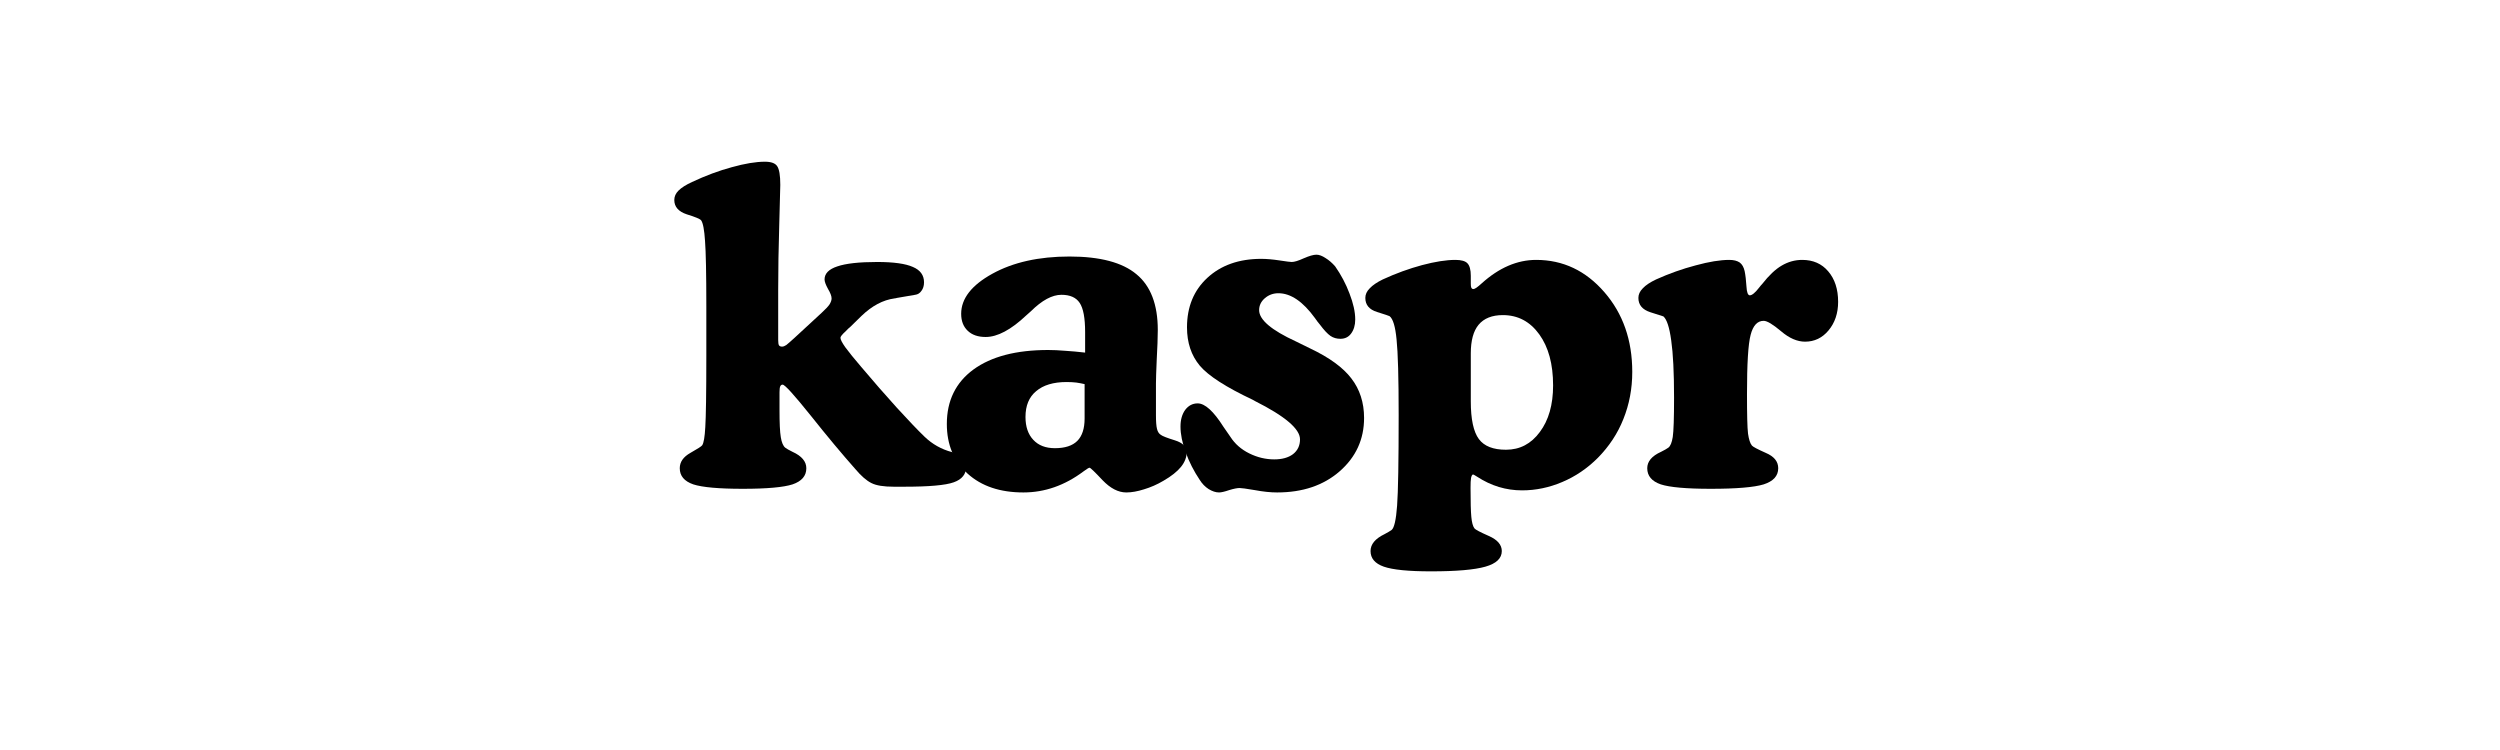
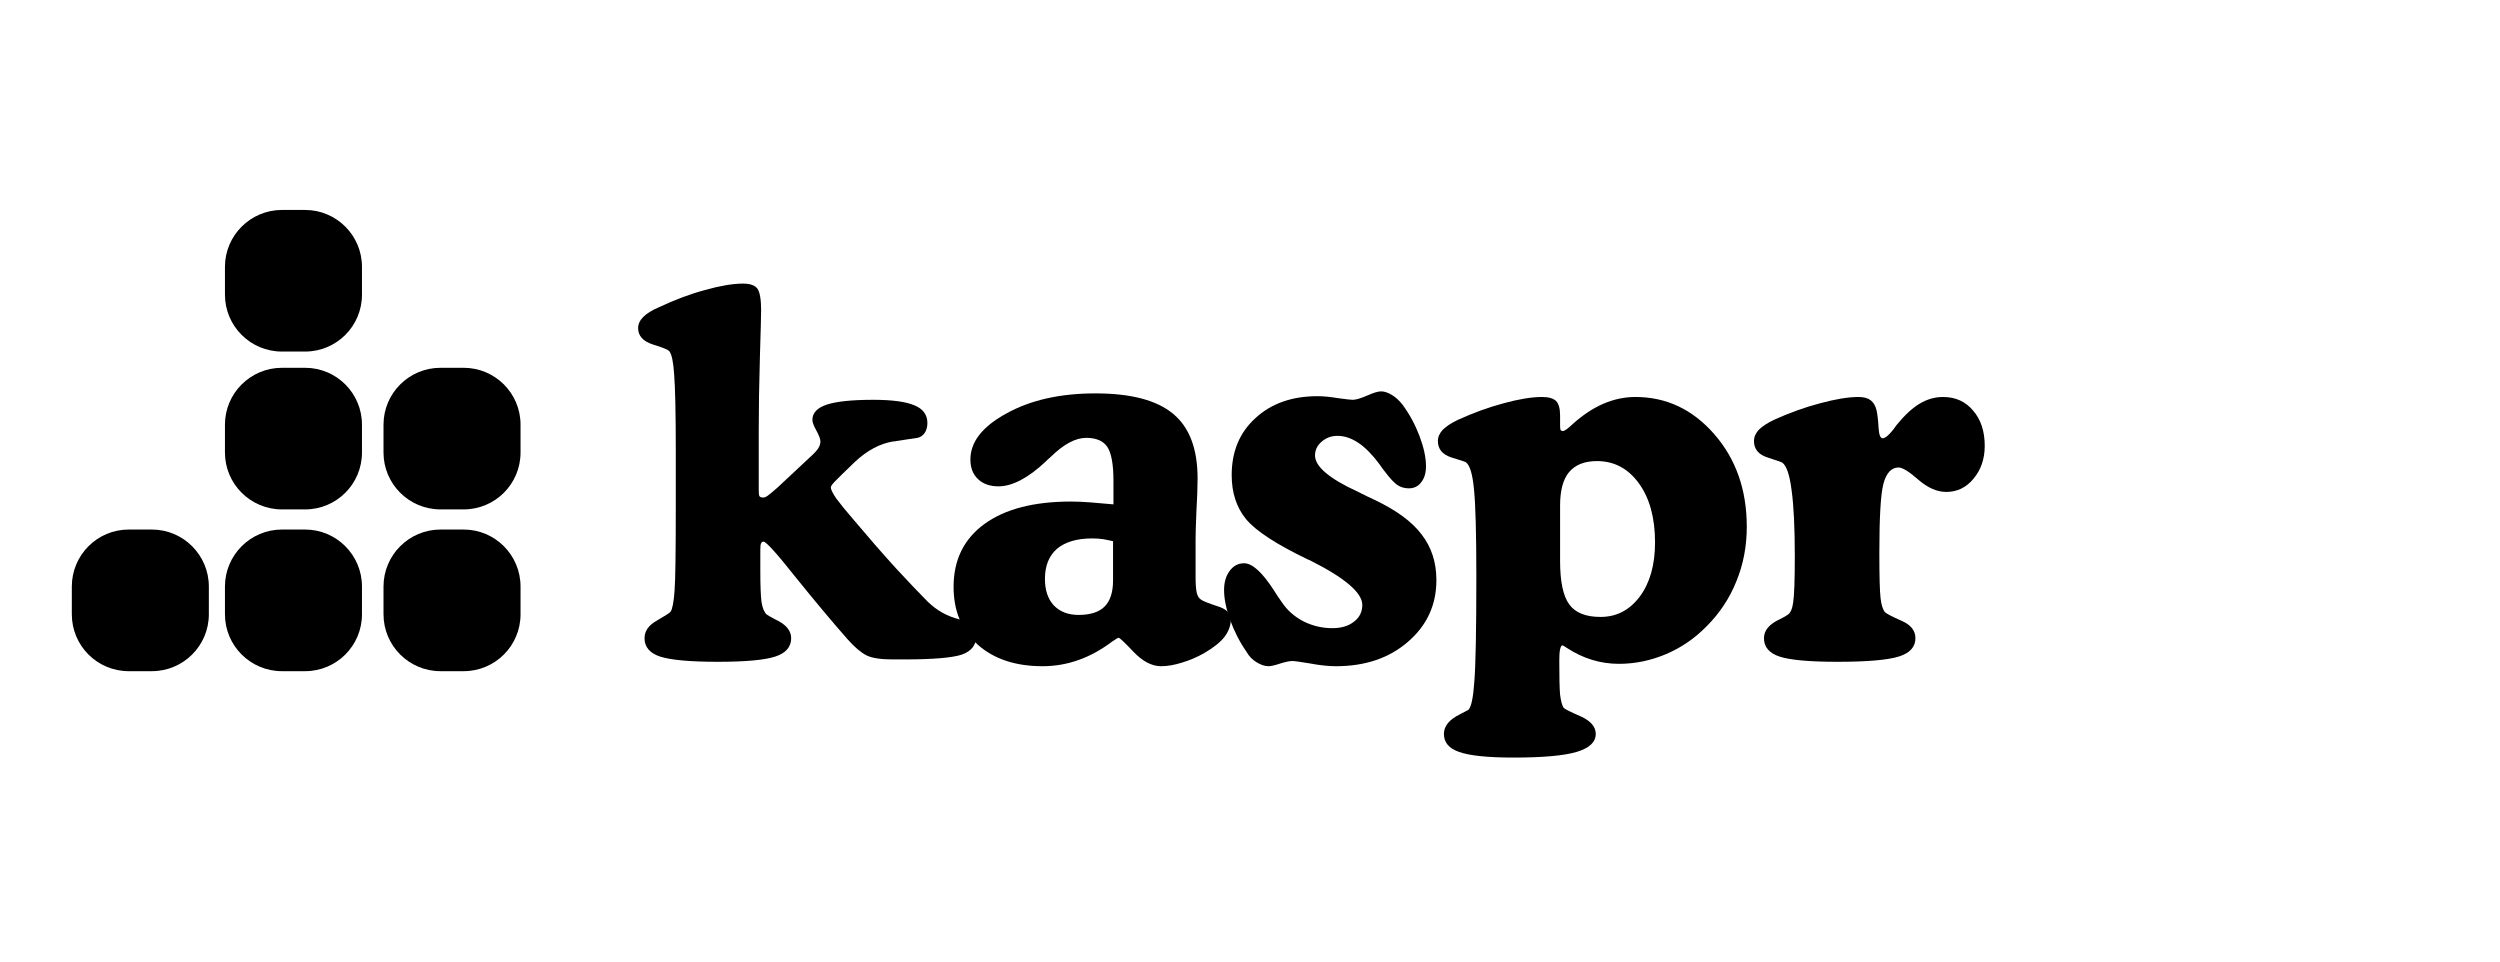
- <svg xmlns="http://www.w3.org/2000/svg" width="200" zoomAndPan="magnify" viewBox="0 0 150 45" height="60" preserveAspectRatio="xMidYMid meet" version="1.0">
+ <svg xmlns="http://www.w3.org/2000/svg" width="130" zoomAndPan="magnify" viewBox="0 0 97.5 37.5" height="50" preserveAspectRatio="xMidYMid meet" version="1.0">
  <defs>
    <g />
+     <clipPath id="585d8c2980">
+       <path d="M 8.773 20.652 L 14.117 20.652 L 14.117 26.184 L 8.773 26.184 Z M 8.773 20.652 " clip-rule="nonzero" />
+     </clipPath>
+     <clipPath id="73ad198ab2">
+       <path d="M 10.996 20.652 L 11.898 20.652 C 13.125 20.652 14.117 21.648 14.117 22.875 L 14.117 23.957 C 14.117 25.184 13.125 26.176 11.898 26.176 L 10.996 26.176 C 9.77 26.176 8.773 25.184 8.773 23.957 L 8.773 22.875 C 8.773 21.648 9.77 20.652 10.996 20.652 Z M 10.996 20.652 " clip-rule="nonzero" />
+     </clipPath>
+     <clipPath id="eb11a014da">
+       <path d="M 8.773 14.344 L 14.117 14.344 L 14.117 19.875 L 8.773 19.875 Z M 8.773 14.344 " clip-rule="nonzero" />
+     </clipPath>
+     <clipPath id="d2cb865a5a">
+       <path d="M 10.996 14.344 L 11.898 14.344 C 13.125 14.344 14.117 15.336 14.117 16.562 L 14.117 17.648 C 14.117 18.875 13.125 19.867 11.898 19.867 L 10.996 19.867 C 9.77 19.867 8.773 18.875 8.773 17.648 L 8.773 16.562 C 8.773 15.336 9.77 14.344 10.996 14.344 Z M 10.996 14.344 " clip-rule="nonzero" />
+     </clipPath>
+     <clipPath id="0608137d80">
+       <path d="M 8.773 8.188 L 14.117 8.188 L 14.117 13.719 L 8.773 13.719 Z M 8.773 8.188 " clip-rule="nonzero" />
+     </clipPath>
+     <clipPath id="bb9641bdee">
+       <path d="M 10.996 8.188 L 11.898 8.188 C 13.125 8.188 14.117 9.184 14.117 10.406 L 14.117 11.492 C 14.117 12.719 13.125 13.711 11.898 13.711 L 10.996 13.711 C 9.77 13.711 8.773 12.719 8.773 11.492 L 8.773 10.406 C 8.773 9.184 9.77 8.188 10.996 8.188 Z M 10.996 8.188 " clip-rule="nonzero" />
+     </clipPath>
+     <clipPath id="4a26ea9961">
+       <path d="M 14.957 20.652 L 20.301 20.652 L 20.301 26.184 L 14.957 26.184 Z M 14.957 20.652 " clip-rule="nonzero" />
+     </clipPath>
+     <clipPath id="a7a3b64acb">
+       <path d="M 17.18 20.652 L 18.082 20.652 C 19.309 20.652 20.301 21.648 20.301 22.875 L 20.301 23.957 C 20.301 25.184 19.309 26.176 18.082 26.176 L 17.18 26.176 C 15.953 26.176 14.957 25.184 14.957 23.957 L 14.957 22.875 C 14.957 21.648 15.953 20.652 17.18 20.652 Z M 17.18 20.652 " clip-rule="nonzero" />
+     </clipPath>
+     <clipPath id="02e41f8a2b">
+       <path d="M 14.957 14.344 L 20.301 14.344 L 20.301 19.875 L 14.957 19.875 Z M 14.957 14.344 " clip-rule="nonzero" />
+     </clipPath>
+     <clipPath id="3505a4e797">
+       <path d="M 17.18 14.344 L 18.082 14.344 C 19.309 14.344 20.301 15.336 20.301 16.562 L 20.301 17.648 C 20.301 18.875 19.309 19.867 18.082 19.867 L 17.18 19.867 C 15.953 19.867 14.957 18.875 14.957 17.648 L 14.957 16.562 C 14.957 15.336 15.953 14.344 17.18 14.344 Z M 17.18 14.344 " clip-rule="nonzero" />
+     </clipPath>
+     <clipPath id="7512b3c896">
+       <path d="M 2.801 20.652 L 8.145 20.652 L 8.145 26.184 L 2.801 26.184 Z M 2.801 20.652 " clip-rule="nonzero" />
+     </clipPath>
+     <clipPath id="a9b94290aa">
+       <path d="M 5.02 20.652 L 5.922 20.652 C 7.148 20.652 8.145 21.648 8.145 22.875 L 8.145 23.957 C 8.145 25.184 7.148 26.176 5.922 26.176 L 5.02 26.176 C 3.793 26.176 2.801 25.184 2.801 23.957 L 2.801 22.875 C 2.801 21.648 3.793 20.652 5.02 20.652 Z M 5.02 20.652 " clip-rule="nonzero" />
+     </clipPath>
  </defs>
  <g fill="currentColor" fill-opacity="1">
-     <g transform="translate(40.1296, 29.17198)">
+     <g transform="translate(24.65253, 25.70131)">
      <g>
-         <path d="M 6.562 -11.797 L 6.562 -8.766 C 6.562 -8.609 6.578 -8.504 6.609 -8.453 C 6.648 -8.398 6.711 -8.375 6.797 -8.375 C 6.867 -8.375 6.953 -8.406 7.047 -8.469 C 7.141 -8.539 7.305 -8.688 7.547 -8.906 L 9.172 -10.406 C 9.398 -10.613 9.555 -10.781 9.641 -10.906 C 9.723 -11.039 9.766 -11.16 9.766 -11.266 C 9.766 -11.41 9.691 -11.602 9.547 -11.844 C 9.41 -12.094 9.344 -12.281 9.344 -12.406 C 9.344 -12.758 9.598 -13.02 10.109 -13.188 C 10.617 -13.363 11.414 -13.453 12.5 -13.453 C 13.488 -13.453 14.203 -13.352 14.641 -13.156 C 15.086 -12.969 15.312 -12.66 15.312 -12.234 C 15.312 -12.023 15.258 -11.852 15.156 -11.719 C 15.062 -11.582 14.938 -11.504 14.781 -11.484 L 13.688 -11.297 C 13.656 -11.285 13.602 -11.273 13.531 -11.266 C 12.844 -11.172 12.188 -10.82 11.562 -10.219 L 10.875 -9.547 C 10.801 -9.492 10.719 -9.414 10.625 -9.312 C 10.406 -9.113 10.297 -8.977 10.297 -8.906 C 10.297 -8.801 10.395 -8.609 10.594 -8.328 C 10.801 -8.047 11.113 -7.66 11.531 -7.172 C 12.281 -6.285 12.992 -5.469 13.672 -4.719 C 14.359 -3.969 14.914 -3.383 15.344 -2.969 C 15.812 -2.52 16.359 -2.211 16.984 -2.047 C 17.078 -2.023 17.141 -2.008 17.172 -2 C 17.391 -1.914 17.555 -1.805 17.672 -1.672 C 17.785 -1.535 17.844 -1.375 17.844 -1.188 C 17.844 -0.727 17.594 -0.41 17.094 -0.234 C 16.602 -0.055 15.609 0.031 14.109 0.031 L 13.5 0.031 C 12.895 0.031 12.445 -0.039 12.156 -0.188 C 11.863 -0.332 11.539 -0.613 11.188 -1.031 C 10.395 -1.926 9.504 -2.992 8.516 -4.234 C 7.523 -5.473 6.961 -6.094 6.828 -6.094 C 6.766 -6.094 6.719 -6.062 6.688 -6 C 6.656 -5.938 6.641 -5.816 6.641 -5.641 L 6.641 -4.562 C 6.641 -3.801 6.664 -3.258 6.719 -2.938 C 6.77 -2.625 6.859 -2.414 6.984 -2.312 C 7.066 -2.25 7.211 -2.164 7.422 -2.062 C 7.973 -1.812 8.25 -1.484 8.25 -1.078 C 8.25 -0.617 7.973 -0.297 7.422 -0.109 C 6.879 0.066 5.883 0.156 4.438 0.156 C 3 0.156 2.008 0.066 1.469 -0.109 C 0.926 -0.297 0.656 -0.617 0.656 -1.078 C 0.656 -1.453 0.867 -1.758 1.297 -2 C 1.723 -2.238 1.957 -2.391 2 -2.453 C 2.094 -2.586 2.156 -2.953 2.188 -3.547 C 2.227 -4.148 2.25 -5.578 2.25 -7.828 L 2.25 -10.797 C 2.25 -12.754 2.223 -14.062 2.172 -14.719 C 2.129 -15.383 2.051 -15.797 1.938 -15.953 C 1.875 -16.035 1.586 -16.156 1.078 -16.312 C 0.578 -16.477 0.328 -16.766 0.328 -17.172 C 0.328 -17.379 0.41 -17.566 0.578 -17.734 C 0.754 -17.91 1.023 -18.082 1.391 -18.25 C 2.203 -18.633 3 -18.93 3.781 -19.141 C 4.562 -19.359 5.223 -19.469 5.766 -19.469 C 6.141 -19.469 6.383 -19.379 6.5 -19.203 C 6.625 -19.023 6.688 -18.648 6.688 -18.078 C 6.688 -17.867 6.664 -17.066 6.625 -15.672 C 6.582 -14.273 6.562 -12.984 6.562 -11.797 Z M 6.562 -11.797 " />
+         <path d="M 4.938 -8.875 L 4.938 -6.594 C 4.938 -6.469 4.945 -6.383 4.969 -6.344 C 5 -6.312 5.047 -6.297 5.109 -6.297 C 5.16 -6.297 5.223 -6.32 5.297 -6.375 C 5.367 -6.426 5.492 -6.531 5.672 -6.688 L 6.891 -7.828 C 7.066 -7.984 7.188 -8.109 7.25 -8.203 C 7.312 -8.297 7.344 -8.391 7.344 -8.484 C 7.344 -8.578 7.289 -8.719 7.188 -8.906 C 7.082 -9.094 7.031 -9.234 7.031 -9.328 C 7.031 -9.598 7.219 -9.797 7.594 -9.922 C 7.977 -10.047 8.582 -10.109 9.406 -10.109 C 10.145 -10.109 10.68 -10.035 11.016 -9.891 C 11.348 -9.754 11.516 -9.523 11.516 -9.203 C 11.516 -9.047 11.477 -8.914 11.406 -8.812 C 11.332 -8.707 11.238 -8.645 11.125 -8.625 L 10.297 -8.5 C 10.266 -8.488 10.223 -8.484 10.172 -8.484 C 9.66 -8.398 9.164 -8.133 8.688 -7.688 L 8.172 -7.188 C 8.117 -7.133 8.055 -7.07 7.984 -7 C 7.828 -6.852 7.75 -6.75 7.75 -6.688 C 7.75 -6.613 7.82 -6.469 7.969 -6.25 C 8.125 -6.039 8.359 -5.754 8.672 -5.391 C 9.234 -4.723 9.77 -4.109 10.281 -3.547 C 10.801 -2.984 11.219 -2.547 11.531 -2.234 C 11.883 -1.891 12.297 -1.66 12.766 -1.547 C 12.836 -1.523 12.883 -1.508 12.906 -1.5 C 13.07 -1.438 13.195 -1.352 13.281 -1.25 C 13.375 -1.145 13.422 -1.023 13.422 -0.891 C 13.422 -0.547 13.234 -0.305 12.859 -0.172 C 12.484 -0.047 11.734 0.016 10.609 0.016 L 10.156 0.016 C 9.695 0.016 9.359 -0.035 9.141 -0.141 C 8.922 -0.254 8.676 -0.461 8.406 -0.766 C 7.812 -1.441 7.141 -2.242 6.391 -3.172 C 5.648 -4.109 5.227 -4.578 5.125 -4.578 C 5.082 -4.578 5.051 -4.555 5.031 -4.516 C 5.008 -4.473 5 -4.383 5 -4.25 L 5 -3.438 C 5 -2.863 5.016 -2.457 5.047 -2.219 C 5.086 -1.977 5.156 -1.816 5.25 -1.734 C 5.312 -1.691 5.422 -1.629 5.578 -1.547 C 5.992 -1.359 6.203 -1.113 6.203 -0.812 C 6.203 -0.469 5.992 -0.227 5.578 -0.094 C 5.172 0.039 4.426 0.109 3.344 0.109 C 2.258 0.109 1.508 0.039 1.094 -0.094 C 0.688 -0.227 0.484 -0.469 0.484 -0.812 C 0.484 -1.094 0.645 -1.32 0.969 -1.5 C 1.289 -1.688 1.469 -1.801 1.5 -1.844 C 1.57 -1.945 1.625 -2.223 1.656 -2.672 C 1.688 -3.117 1.703 -4.188 1.703 -5.875 L 1.703 -8.125 C 1.703 -9.594 1.68 -10.578 1.641 -11.078 C 1.609 -11.578 1.547 -11.883 1.453 -12 C 1.41 -12.062 1.195 -12.148 0.812 -12.266 C 0.426 -12.391 0.234 -12.602 0.234 -12.906 C 0.234 -13.062 0.301 -13.207 0.438 -13.344 C 0.57 -13.477 0.773 -13.602 1.047 -13.719 C 1.66 -14.008 2.258 -14.234 2.844 -14.391 C 3.426 -14.555 3.922 -14.641 4.328 -14.641 C 4.609 -14.641 4.797 -14.57 4.891 -14.438 C 4.984 -14.301 5.031 -14.02 5.031 -13.594 C 5.031 -13.438 5.016 -12.832 4.984 -11.781 C 4.953 -10.738 4.938 -9.77 4.938 -8.875 Z M 4.938 -8.875 " />
      </g>
    </g>
  </g>
  <g fill="currentColor" fill-opacity="1">
-     <g transform="translate(56.20127, 29.17198)">
+     <g transform="translate(36.73667, 25.70131)">
      <g>
-         <path d="M 8.906 -8.016 L 8.906 -9.25 C 8.906 -10.094 8.797 -10.676 8.578 -11 C 8.367 -11.32 8.004 -11.484 7.484 -11.484 C 6.93 -11.484 6.32 -11.156 5.656 -10.5 C 5.594 -10.438 5.547 -10.395 5.516 -10.375 C 5.484 -10.352 5.438 -10.312 5.375 -10.25 C 4.457 -9.383 3.645 -8.953 2.938 -8.953 C 2.477 -8.953 2.117 -9.078 1.859 -9.328 C 1.598 -9.578 1.469 -9.914 1.469 -10.344 C 1.469 -11.258 2.094 -12.062 3.344 -12.75 C 4.594 -13.438 6.133 -13.781 7.969 -13.781 C 9.801 -13.781 11.141 -13.426 11.984 -12.719 C 12.836 -12.02 13.266 -10.906 13.266 -9.375 C 13.266 -8.914 13.242 -8.328 13.203 -7.609 C 13.172 -6.898 13.156 -6.422 13.156 -6.172 L 13.156 -4.266 C 13.156 -3.879 13.176 -3.602 13.219 -3.438 C 13.258 -3.27 13.336 -3.148 13.453 -3.078 C 13.547 -3.004 13.828 -2.895 14.297 -2.75 C 14.766 -2.602 15 -2.367 15 -2.047 C 15 -1.734 14.883 -1.438 14.656 -1.156 C 14.426 -0.875 14.078 -0.598 13.609 -0.328 C 13.223 -0.098 12.832 0.07 12.438 0.188 C 12.051 0.312 11.695 0.375 11.375 0.375 C 10.895 0.375 10.422 0.129 9.953 -0.359 C 9.484 -0.859 9.223 -1.109 9.172 -1.109 C 9.129 -1.109 9.008 -1.035 8.812 -0.891 C 7.688 -0.047 6.484 0.375 5.203 0.375 C 3.805 0.375 2.691 0 1.859 -0.75 C 1.023 -1.5 0.609 -2.492 0.609 -3.734 C 0.609 -5.129 1.141 -6.219 2.203 -7 C 3.273 -7.781 4.77 -8.172 6.688 -8.172 C 7 -8.172 7.336 -8.156 7.703 -8.125 C 8.078 -8.102 8.477 -8.066 8.906 -8.016 Z M 8.875 -4.062 L 8.875 -6.125 C 8.707 -6.164 8.539 -6.195 8.375 -6.219 C 8.207 -6.238 8.016 -6.25 7.797 -6.25 C 7.004 -6.25 6.395 -6.066 5.969 -5.703 C 5.539 -5.348 5.328 -4.832 5.328 -4.156 C 5.328 -3.57 5.484 -3.113 5.797 -2.781 C 6.109 -2.445 6.539 -2.281 7.094 -2.281 C 7.695 -2.281 8.145 -2.426 8.438 -2.719 C 8.727 -3.008 8.875 -3.457 8.875 -4.062 Z M 8.875 -4.062 " />
+         <path d="M 6.688 -6.031 L 6.688 -6.953 C 6.688 -7.586 6.609 -8.023 6.453 -8.266 C 6.297 -8.504 6.02 -8.625 5.625 -8.625 C 5.207 -8.625 4.75 -8.379 4.25 -7.891 C 4.207 -7.848 4.172 -7.816 4.141 -7.797 C 4.117 -7.773 4.086 -7.742 4.047 -7.703 C 3.359 -7.055 2.742 -6.734 2.203 -6.734 C 1.867 -6.734 1.602 -6.828 1.406 -7.016 C 1.207 -7.203 1.109 -7.457 1.109 -7.781 C 1.109 -8.469 1.578 -9.066 2.516 -9.578 C 3.453 -10.098 4.609 -10.359 5.984 -10.359 C 7.367 -10.359 8.379 -10.094 9.016 -9.562 C 9.648 -9.039 9.969 -8.203 9.969 -7.047 C 9.969 -6.703 9.953 -6.258 9.922 -5.719 C 9.898 -5.188 9.891 -4.828 9.891 -4.641 L 9.891 -3.203 C 9.891 -2.922 9.906 -2.711 9.938 -2.578 C 9.969 -2.453 10.023 -2.363 10.109 -2.312 C 10.18 -2.258 10.391 -2.176 10.734 -2.062 C 11.086 -1.957 11.266 -1.785 11.266 -1.547 C 11.266 -1.305 11.18 -1.078 11.016 -0.859 C 10.848 -0.648 10.586 -0.441 10.234 -0.234 C 9.941 -0.066 9.648 0.055 9.359 0.141 C 9.066 0.234 8.797 0.281 8.547 0.281 C 8.191 0.281 7.836 0.098 7.484 -0.266 C 7.129 -0.641 6.93 -0.828 6.891 -0.828 C 6.859 -0.828 6.77 -0.773 6.625 -0.672 C 5.781 -0.035 4.879 0.281 3.922 0.281 C 2.867 0.281 2.023 0 1.391 -0.562 C 0.766 -1.125 0.453 -1.875 0.453 -2.812 C 0.453 -3.863 0.852 -4.68 1.656 -5.266 C 2.457 -5.848 3.582 -6.141 5.031 -6.141 C 5.258 -6.141 5.508 -6.129 5.781 -6.109 C 6.062 -6.086 6.363 -6.062 6.688 -6.031 Z M 6.672 -3.062 L 6.672 -4.594 C 6.547 -4.625 6.422 -4.648 6.297 -4.672 C 6.172 -4.691 6.023 -4.703 5.859 -4.703 C 5.266 -4.703 4.805 -4.566 4.484 -4.297 C 4.172 -4.023 4.016 -3.633 4.016 -3.125 C 4.016 -2.688 4.129 -2.344 4.359 -2.094 C 4.598 -1.844 4.922 -1.719 5.328 -1.719 C 5.785 -1.719 6.125 -1.828 6.344 -2.047 C 6.562 -2.266 6.672 -2.602 6.672 -3.062 Z M 6.672 -3.062 " />
      </g>
    </g>
  </g>
  <g fill="currentColor" fill-opacity="1">
-     <g transform="translate(70.4388, 29.17198)">
+     <g transform="translate(47.44172, 25.70131)">
      <g>
-         <path d="M 0.781 -9.531 C 0.781 -10.758 1.188 -11.75 2 -12.5 C 2.82 -13.258 3.898 -13.641 5.234 -13.641 C 5.555 -13.641 5.922 -13.609 6.328 -13.547 C 6.734 -13.484 6.977 -13.453 7.062 -13.453 C 7.219 -13.453 7.457 -13.523 7.781 -13.672 C 8.113 -13.816 8.367 -13.891 8.547 -13.891 C 8.711 -13.891 8.895 -13.82 9.094 -13.688 C 9.301 -13.562 9.492 -13.395 9.672 -13.188 C 10.023 -12.688 10.312 -12.145 10.531 -11.562 C 10.758 -10.977 10.875 -10.457 10.875 -10 C 10.875 -9.656 10.789 -9.375 10.625 -9.156 C 10.469 -8.945 10.254 -8.844 9.984 -8.844 C 9.766 -8.844 9.566 -8.898 9.391 -9.016 C 9.211 -9.141 9 -9.367 8.75 -9.703 C 8.676 -9.785 8.578 -9.914 8.453 -10.094 C 7.734 -11.082 7.004 -11.578 6.266 -11.578 C 5.953 -11.578 5.68 -11.477 5.453 -11.281 C 5.223 -11.082 5.109 -10.844 5.109 -10.562 C 5.109 -9.988 5.844 -9.363 7.312 -8.688 C 7.676 -8.508 7.961 -8.367 8.172 -8.266 C 9.316 -7.723 10.141 -7.125 10.641 -6.469 C 11.148 -5.812 11.406 -5.02 11.406 -4.094 C 11.406 -2.812 10.914 -1.742 9.938 -0.891 C 8.969 -0.047 7.719 0.375 6.188 0.375 C 5.789 0.375 5.344 0.328 4.844 0.234 C 4.344 0.148 4.039 0.109 3.938 0.109 C 3.801 0.109 3.594 0.148 3.312 0.234 C 3.039 0.328 2.836 0.375 2.703 0.375 C 2.504 0.375 2.297 0.305 2.078 0.172 C 1.867 0.035 1.691 -0.145 1.547 -0.375 C 1.191 -0.906 0.91 -1.457 0.703 -2.031 C 0.492 -2.613 0.391 -3.129 0.391 -3.578 C 0.391 -3.984 0.484 -4.316 0.672 -4.578 C 0.867 -4.836 1.117 -4.969 1.422 -4.969 C 1.859 -4.969 2.375 -4.5 2.969 -3.562 C 3.156 -3.289 3.297 -3.086 3.391 -2.953 C 3.66 -2.535 4.035 -2.207 4.516 -1.969 C 5.004 -1.727 5.504 -1.609 6.016 -1.609 C 6.484 -1.609 6.859 -1.711 7.141 -1.922 C 7.422 -2.141 7.562 -2.438 7.562 -2.812 C 7.562 -3.438 6.66 -4.203 4.859 -5.109 L 4.719 -5.188 C 3.113 -5.945 2.055 -6.629 1.547 -7.234 C 1.035 -7.848 0.781 -8.613 0.781 -9.531 Z M 0.781 -9.531 " />
+         <path d="M 0.594 -7.172 C 0.594 -8.086 0.898 -8.828 1.516 -9.391 C 2.129 -9.961 2.938 -10.25 3.938 -10.25 C 4.176 -10.25 4.445 -10.223 4.75 -10.172 C 5.062 -10.129 5.25 -10.109 5.312 -10.109 C 5.426 -10.109 5.609 -10.16 5.859 -10.266 C 6.109 -10.379 6.297 -10.438 6.422 -10.438 C 6.547 -10.438 6.688 -10.391 6.844 -10.297 C 7 -10.203 7.141 -10.07 7.266 -9.906 C 7.535 -9.539 7.754 -9.133 7.922 -8.688 C 8.086 -8.25 8.172 -7.859 8.172 -7.516 C 8.172 -7.254 8.109 -7.047 7.984 -6.891 C 7.867 -6.734 7.707 -6.656 7.5 -6.656 C 7.344 -6.656 7.195 -6.695 7.062 -6.781 C 6.926 -6.875 6.766 -7.047 6.578 -7.297 C 6.523 -7.359 6.453 -7.457 6.359 -7.594 C 5.816 -8.332 5.27 -8.703 4.719 -8.703 C 4.477 -8.703 4.27 -8.625 4.094 -8.469 C 3.926 -8.32 3.844 -8.145 3.844 -7.938 C 3.844 -7.508 4.395 -7.039 5.5 -6.531 C 5.77 -6.395 5.984 -6.289 6.141 -6.219 C 7.004 -5.812 7.625 -5.359 8 -4.859 C 8.383 -4.367 8.578 -3.773 8.578 -3.078 C 8.578 -2.109 8.207 -1.305 7.469 -0.672 C 6.738 -0.035 5.801 0.281 4.656 0.281 C 4.352 0.281 4.016 0.242 3.641 0.172 C 3.266 0.109 3.035 0.078 2.953 0.078 C 2.859 0.078 2.707 0.109 2.5 0.172 C 2.289 0.242 2.133 0.281 2.031 0.281 C 1.883 0.281 1.727 0.227 1.562 0.125 C 1.406 0.031 1.273 -0.102 1.172 -0.281 C 0.898 -0.676 0.688 -1.094 0.531 -1.531 C 0.375 -1.969 0.297 -2.352 0.297 -2.688 C 0.297 -2.988 0.367 -3.238 0.516 -3.438 C 0.66 -3.633 0.848 -3.734 1.078 -3.734 C 1.398 -3.734 1.785 -3.383 2.234 -2.688 C 2.367 -2.477 2.473 -2.32 2.547 -2.219 C 2.754 -1.906 3.035 -1.656 3.391 -1.469 C 3.754 -1.289 4.129 -1.203 4.516 -1.203 C 4.867 -1.203 5.148 -1.285 5.359 -1.453 C 5.578 -1.617 5.688 -1.836 5.688 -2.109 C 5.688 -2.586 5.008 -3.164 3.656 -3.844 L 3.547 -3.891 C 2.336 -4.473 1.539 -4.992 1.156 -5.453 C 0.781 -5.91 0.594 -6.484 0.594 -7.172 Z M 0.594 -7.172 " />
      </g>
    </g>
  </g>
  <g fill="currentColor" fill-opacity="1">
-     <g transform="translate(81.84174, 29.17198)">
+     <g transform="translate(56.01548, 25.70131)">
      <g>
-         <path d="M 6.406 -5.094 C 6.406 -4.02 6.566 -3.266 6.891 -2.828 C 7.211 -2.398 7.754 -2.188 8.516 -2.188 C 9.348 -2.188 10.023 -2.539 10.547 -3.25 C 11.078 -3.957 11.344 -4.891 11.344 -6.047 C 11.344 -7.328 11.066 -8.348 10.516 -9.109 C 9.961 -9.879 9.234 -10.266 8.328 -10.266 C 7.68 -10.266 7.195 -10.07 6.875 -9.688 C 6.562 -9.312 6.406 -8.738 6.406 -7.969 Z M 6.406 -12.625 L 6.406 -12.156 C 6.406 -12.039 6.414 -11.957 6.438 -11.906 C 6.469 -11.852 6.508 -11.828 6.562 -11.828 C 6.645 -11.828 6.812 -11.941 7.062 -12.172 C 8.102 -13.109 9.191 -13.578 10.328 -13.578 C 11.941 -13.578 13.305 -12.93 14.422 -11.641 C 15.535 -10.359 16.094 -8.766 16.094 -6.859 C 16.094 -5.848 15.914 -4.906 15.562 -4.031 C 15.219 -3.164 14.707 -2.391 14.031 -1.703 C 13.395 -1.066 12.68 -0.582 11.891 -0.25 C 11.109 0.082 10.305 0.25 9.484 0.25 C 8.523 0.25 7.629 -0.02 6.797 -0.562 C 6.648 -0.656 6.566 -0.703 6.547 -0.703 C 6.492 -0.703 6.453 -0.633 6.422 -0.5 C 6.398 -0.375 6.391 -0.172 6.391 0.109 C 6.391 0.941 6.406 1.52 6.438 1.844 C 6.469 2.176 6.531 2.406 6.625 2.531 C 6.676 2.602 6.961 2.754 7.484 2.984 C 8.004 3.211 8.266 3.516 8.266 3.891 C 8.266 4.328 7.938 4.641 7.281 4.828 C 6.625 5.016 5.535 5.109 4.016 5.109 C 2.672 5.109 1.727 5.016 1.188 4.828 C 0.656 4.641 0.391 4.328 0.391 3.891 C 0.391 3.484 0.672 3.145 1.234 2.875 C 1.43 2.77 1.57 2.688 1.656 2.625 C 1.812 2.5 1.922 2.016 1.984 1.172 C 2.047 0.328 2.078 -1.484 2.078 -4.266 C 2.078 -6.516 2.035 -8.023 1.953 -8.797 C 1.879 -9.578 1.738 -10.047 1.531 -10.203 C 1.5 -10.223 1.25 -10.305 0.781 -10.453 C 0.312 -10.598 0.078 -10.879 0.078 -11.297 C 0.078 -11.504 0.164 -11.695 0.344 -11.875 C 0.52 -12.062 0.781 -12.238 1.125 -12.406 C 1.914 -12.77 2.703 -13.055 3.484 -13.266 C 4.266 -13.473 4.93 -13.578 5.484 -13.578 C 5.836 -13.578 6.078 -13.508 6.203 -13.375 C 6.336 -13.238 6.406 -12.988 6.406 -12.625 Z M 6.406 -12.625 " />
+         <path d="M 4.828 -3.828 C 4.828 -3.023 4.945 -2.457 5.188 -2.125 C 5.426 -1.801 5.832 -1.641 6.406 -1.641 C 7.031 -1.641 7.539 -1.906 7.938 -2.438 C 8.332 -2.969 8.531 -3.672 8.531 -4.547 C 8.531 -5.504 8.32 -6.27 7.906 -6.844 C 7.488 -7.426 6.941 -7.719 6.266 -7.719 C 5.773 -7.719 5.41 -7.57 5.172 -7.281 C 4.941 -7 4.828 -6.566 4.828 -5.984 Z M 4.828 -9.5 L 4.828 -9.141 C 4.828 -9.047 4.832 -8.977 4.844 -8.938 C 4.863 -8.906 4.895 -8.891 4.938 -8.891 C 5 -8.891 5.125 -8.977 5.312 -9.156 C 6.094 -9.863 6.91 -10.219 7.766 -10.219 C 8.973 -10.219 10 -9.734 10.844 -8.766 C 11.688 -7.797 12.109 -6.594 12.109 -5.156 C 12.109 -4.395 11.973 -3.688 11.703 -3.031 C 11.441 -2.375 11.055 -1.789 10.547 -1.281 C 10.078 -0.801 9.547 -0.438 8.953 -0.188 C 8.359 0.062 7.75 0.188 7.125 0.188 C 6.406 0.188 5.734 -0.016 5.109 -0.422 C 5.004 -0.492 4.941 -0.531 4.922 -0.531 C 4.879 -0.531 4.848 -0.477 4.828 -0.375 C 4.805 -0.281 4.797 -0.129 4.797 0.078 C 4.797 0.703 4.805 1.141 4.828 1.391 C 4.859 1.641 4.906 1.812 4.969 1.906 C 5.02 1.957 5.238 2.066 5.625 2.234 C 6.02 2.41 6.219 2.641 6.219 2.922 C 6.219 3.242 5.969 3.477 5.469 3.625 C 4.977 3.77 4.16 3.844 3.016 3.844 C 2.004 3.844 1.297 3.77 0.891 3.625 C 0.492 3.488 0.297 3.254 0.297 2.922 C 0.297 2.617 0.504 2.363 0.922 2.156 C 1.066 2.082 1.176 2.023 1.25 1.984 C 1.363 1.879 1.441 1.508 1.484 0.875 C 1.535 0.25 1.562 -1.109 1.562 -3.203 C 1.562 -4.898 1.531 -6.039 1.469 -6.625 C 1.414 -7.207 1.312 -7.555 1.156 -7.672 C 1.133 -7.691 0.945 -7.754 0.594 -7.859 C 0.238 -7.973 0.062 -8.188 0.062 -8.5 C 0.062 -8.656 0.125 -8.801 0.25 -8.938 C 0.383 -9.07 0.582 -9.203 0.844 -9.328 C 1.438 -9.598 2.023 -9.812 2.609 -9.969 C 3.203 -10.133 3.707 -10.219 4.125 -10.219 C 4.383 -10.219 4.566 -10.164 4.672 -10.062 C 4.773 -9.957 4.828 -9.77 4.828 -9.5 Z M 4.828 -9.5 " />
      </g>
    </g>
  </g>
  <g fill="currentColor" fill-opacity="1">
-     <g transform="translate(98.13146, 29.17198)">
+     <g transform="translate(68.26356, 25.70131)">
      <g>
-         <path d="M 2.312 -5.312 C 2.312 -6.82 2.254 -7.969 2.141 -8.75 C 2.035 -9.531 1.879 -10.008 1.672 -10.188 C 1.629 -10.207 1.367 -10.289 0.891 -10.438 C 0.41 -10.594 0.172 -10.879 0.172 -11.297 C 0.172 -11.504 0.258 -11.695 0.438 -11.875 C 0.613 -12.062 0.879 -12.238 1.234 -12.406 C 2.016 -12.758 2.805 -13.039 3.609 -13.25 C 4.41 -13.469 5.082 -13.578 5.625 -13.578 C 5.895 -13.578 6.102 -13.523 6.25 -13.422 C 6.395 -13.316 6.492 -13.145 6.547 -12.906 C 6.598 -12.656 6.633 -12.348 6.656 -11.984 C 6.676 -11.629 6.742 -11.453 6.859 -11.453 C 6.992 -11.453 7.18 -11.609 7.422 -11.922 C 7.492 -12.016 7.551 -12.082 7.594 -12.125 C 8 -12.645 8.391 -13.016 8.766 -13.234 C 9.148 -13.461 9.562 -13.578 10 -13.578 C 10.656 -13.578 11.176 -13.348 11.562 -12.891 C 11.957 -12.43 12.156 -11.82 12.156 -11.062 C 12.156 -10.375 11.961 -9.801 11.578 -9.344 C 11.203 -8.895 10.734 -8.672 10.172 -8.672 C 9.703 -8.672 9.223 -8.879 8.734 -9.297 C 8.242 -9.711 7.895 -9.922 7.688 -9.922 C 7.312 -9.922 7.051 -9.641 6.906 -9.078 C 6.758 -8.523 6.688 -7.336 6.688 -5.516 C 6.688 -4.297 6.707 -3.508 6.75 -3.156 C 6.801 -2.801 6.879 -2.562 6.984 -2.438 C 7.047 -2.363 7.32 -2.219 7.812 -2 C 8.312 -1.789 8.562 -1.484 8.562 -1.078 C 8.562 -0.617 8.27 -0.297 7.688 -0.109 C 7.113 0.066 6.055 0.156 4.516 0.156 C 3.055 0.156 2.055 0.066 1.516 -0.109 C 0.973 -0.297 0.703 -0.617 0.703 -1.078 C 0.703 -1.484 0.977 -1.812 1.531 -2.062 C 1.738 -2.164 1.883 -2.25 1.969 -2.312 C 2.094 -2.406 2.18 -2.617 2.234 -2.953 C 2.285 -3.297 2.312 -4.082 2.312 -5.312 Z M 2.312 -5.312 " />
+         <path d="M 1.734 -4 C 1.734 -5.133 1.691 -5.992 1.609 -6.578 C 1.535 -7.172 1.414 -7.531 1.25 -7.656 C 1.227 -7.676 1.035 -7.742 0.672 -7.859 C 0.316 -7.973 0.141 -8.188 0.141 -8.5 C 0.141 -8.656 0.203 -8.801 0.328 -8.938 C 0.461 -9.07 0.66 -9.203 0.922 -9.328 C 1.516 -9.598 2.109 -9.812 2.703 -9.969 C 3.305 -10.133 3.812 -10.219 4.219 -10.219 C 4.426 -10.219 4.582 -10.176 4.688 -10.094 C 4.801 -10.008 4.879 -9.879 4.922 -9.703 C 4.961 -9.516 4.988 -9.285 5 -9.016 C 5.02 -8.742 5.07 -8.609 5.156 -8.609 C 5.258 -8.609 5.398 -8.723 5.578 -8.953 C 5.629 -9.023 5.672 -9.082 5.703 -9.125 C 6.016 -9.508 6.312 -9.785 6.594 -9.953 C 6.883 -10.129 7.191 -10.219 7.516 -10.219 C 8.004 -10.219 8.395 -10.039 8.688 -9.688 C 8.988 -9.344 9.141 -8.883 9.141 -8.312 C 9.141 -7.801 8.992 -7.375 8.703 -7.031 C 8.422 -6.688 8.066 -6.516 7.641 -6.516 C 7.285 -6.516 6.926 -6.672 6.562 -6.984 C 6.195 -7.305 5.938 -7.469 5.781 -7.469 C 5.5 -7.469 5.301 -7.254 5.188 -6.828 C 5.082 -6.41 5.031 -5.516 5.031 -4.141 C 5.031 -3.234 5.047 -2.645 5.078 -2.375 C 5.109 -2.113 5.164 -1.93 5.25 -1.828 C 5.301 -1.773 5.508 -1.664 5.875 -1.5 C 6.25 -1.344 6.438 -1.113 6.438 -0.812 C 6.438 -0.469 6.219 -0.227 5.781 -0.094 C 5.352 0.039 4.555 0.109 3.391 0.109 C 2.297 0.109 1.547 0.039 1.141 -0.094 C 0.734 -0.227 0.531 -0.469 0.531 -0.812 C 0.531 -1.113 0.734 -1.359 1.141 -1.547 C 1.305 -1.629 1.414 -1.691 1.469 -1.734 C 1.57 -1.805 1.641 -1.969 1.672 -2.219 C 1.711 -2.477 1.734 -3.07 1.734 -4 Z M 1.734 -4 " />
      </g>
    </g>
  </g>
+   <g clip-path="url(#585d8c2980)">
+     <g clip-path="url(#73ad198ab2)">
+       <path fill="currentColor" d="M 8.773 20.652 L 14.117 20.652 L 14.117 26.184 L 8.773 26.184 Z M 8.773 20.652 " fill-opacity="1" fill-rule="nonzero" />
+     </g>
+   </g>
+   <g clip-path="url(#eb11a014da)">
+     <g clip-path="url(#d2cb865a5a)">
+       <path fill="currentColor" d="M 8.773 14.344 L 14.117 14.344 L 14.117 19.875 L 8.773 19.875 Z M 8.773 14.344 " fill-opacity="1" fill-rule="nonzero" />
+     </g>
+   </g>
+   <g clip-path="url(#0608137d80)">
+     <g clip-path="url(#bb9641bdee)">
+       <path fill="currentColor" d="M 8.773 8.188 L 14.117 8.188 L 14.117 13.719 L 8.773 13.719 Z M 8.773 8.188 " fill-opacity="1" fill-rule="nonzero" />
+     </g>
+   </g>
+   <g clip-path="url(#4a26ea9961)">
+     <g clip-path="url(#a7a3b64acb)">
+       <path fill="currentColor" d="M 14.957 20.652 L 20.301 20.652 L 20.301 26.184 L 14.957 26.184 Z M 14.957 20.652 " fill-opacity="1" fill-rule="nonzero" />
+     </g>
+   </g>
+   <g clip-path="url(#02e41f8a2b)">
+     <g clip-path="url(#3505a4e797)">
+       <path fill="currentColor" d="M 14.957 14.344 L 20.301 14.344 L 20.301 19.875 L 14.957 19.875 Z M 14.957 14.344 " fill-opacity="1" fill-rule="nonzero" />
+     </g>
+   </g>
+   <g clip-path="url(#7512b3c896)">
+     <g clip-path="url(#a9b94290aa)">
+       <path fill="currentColor" d="M 2.801 20.652 L 8.145 20.652 L 8.145 26.184 L 2.801 26.184 Z M 2.801 20.652 " fill-opacity="1" fill-rule="nonzero" />
+     </g>
+   </g>
</svg>
